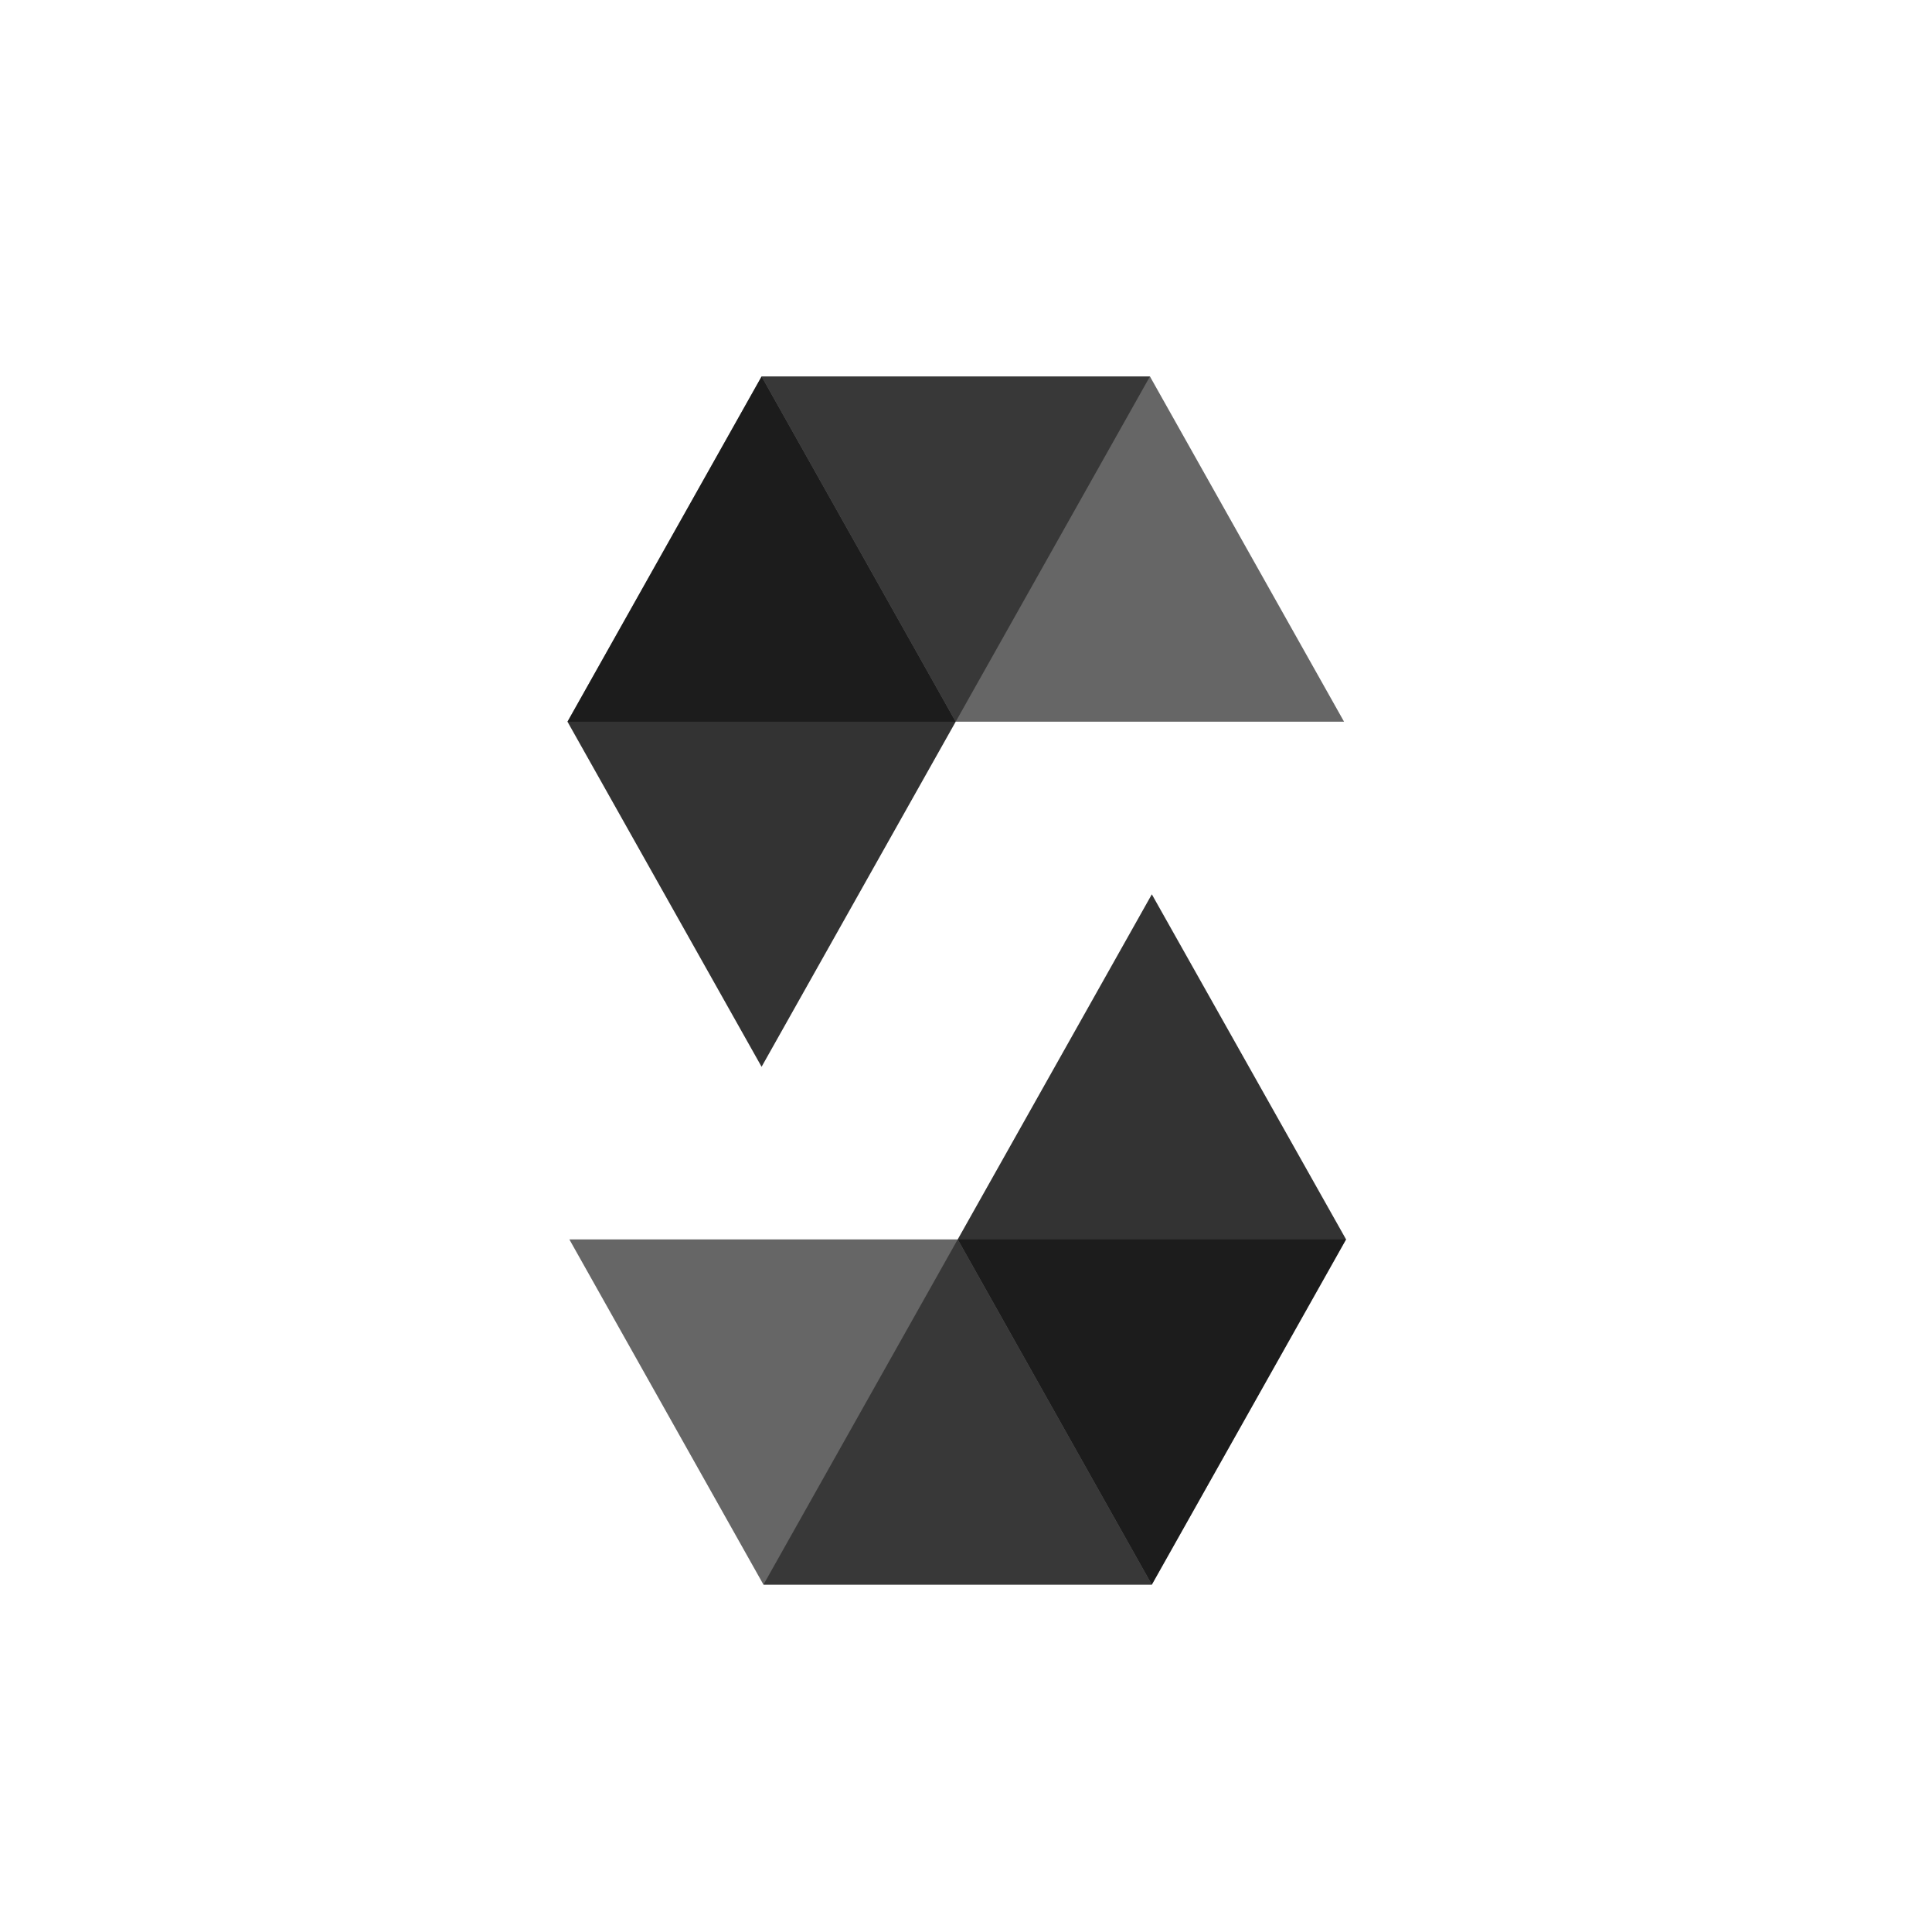
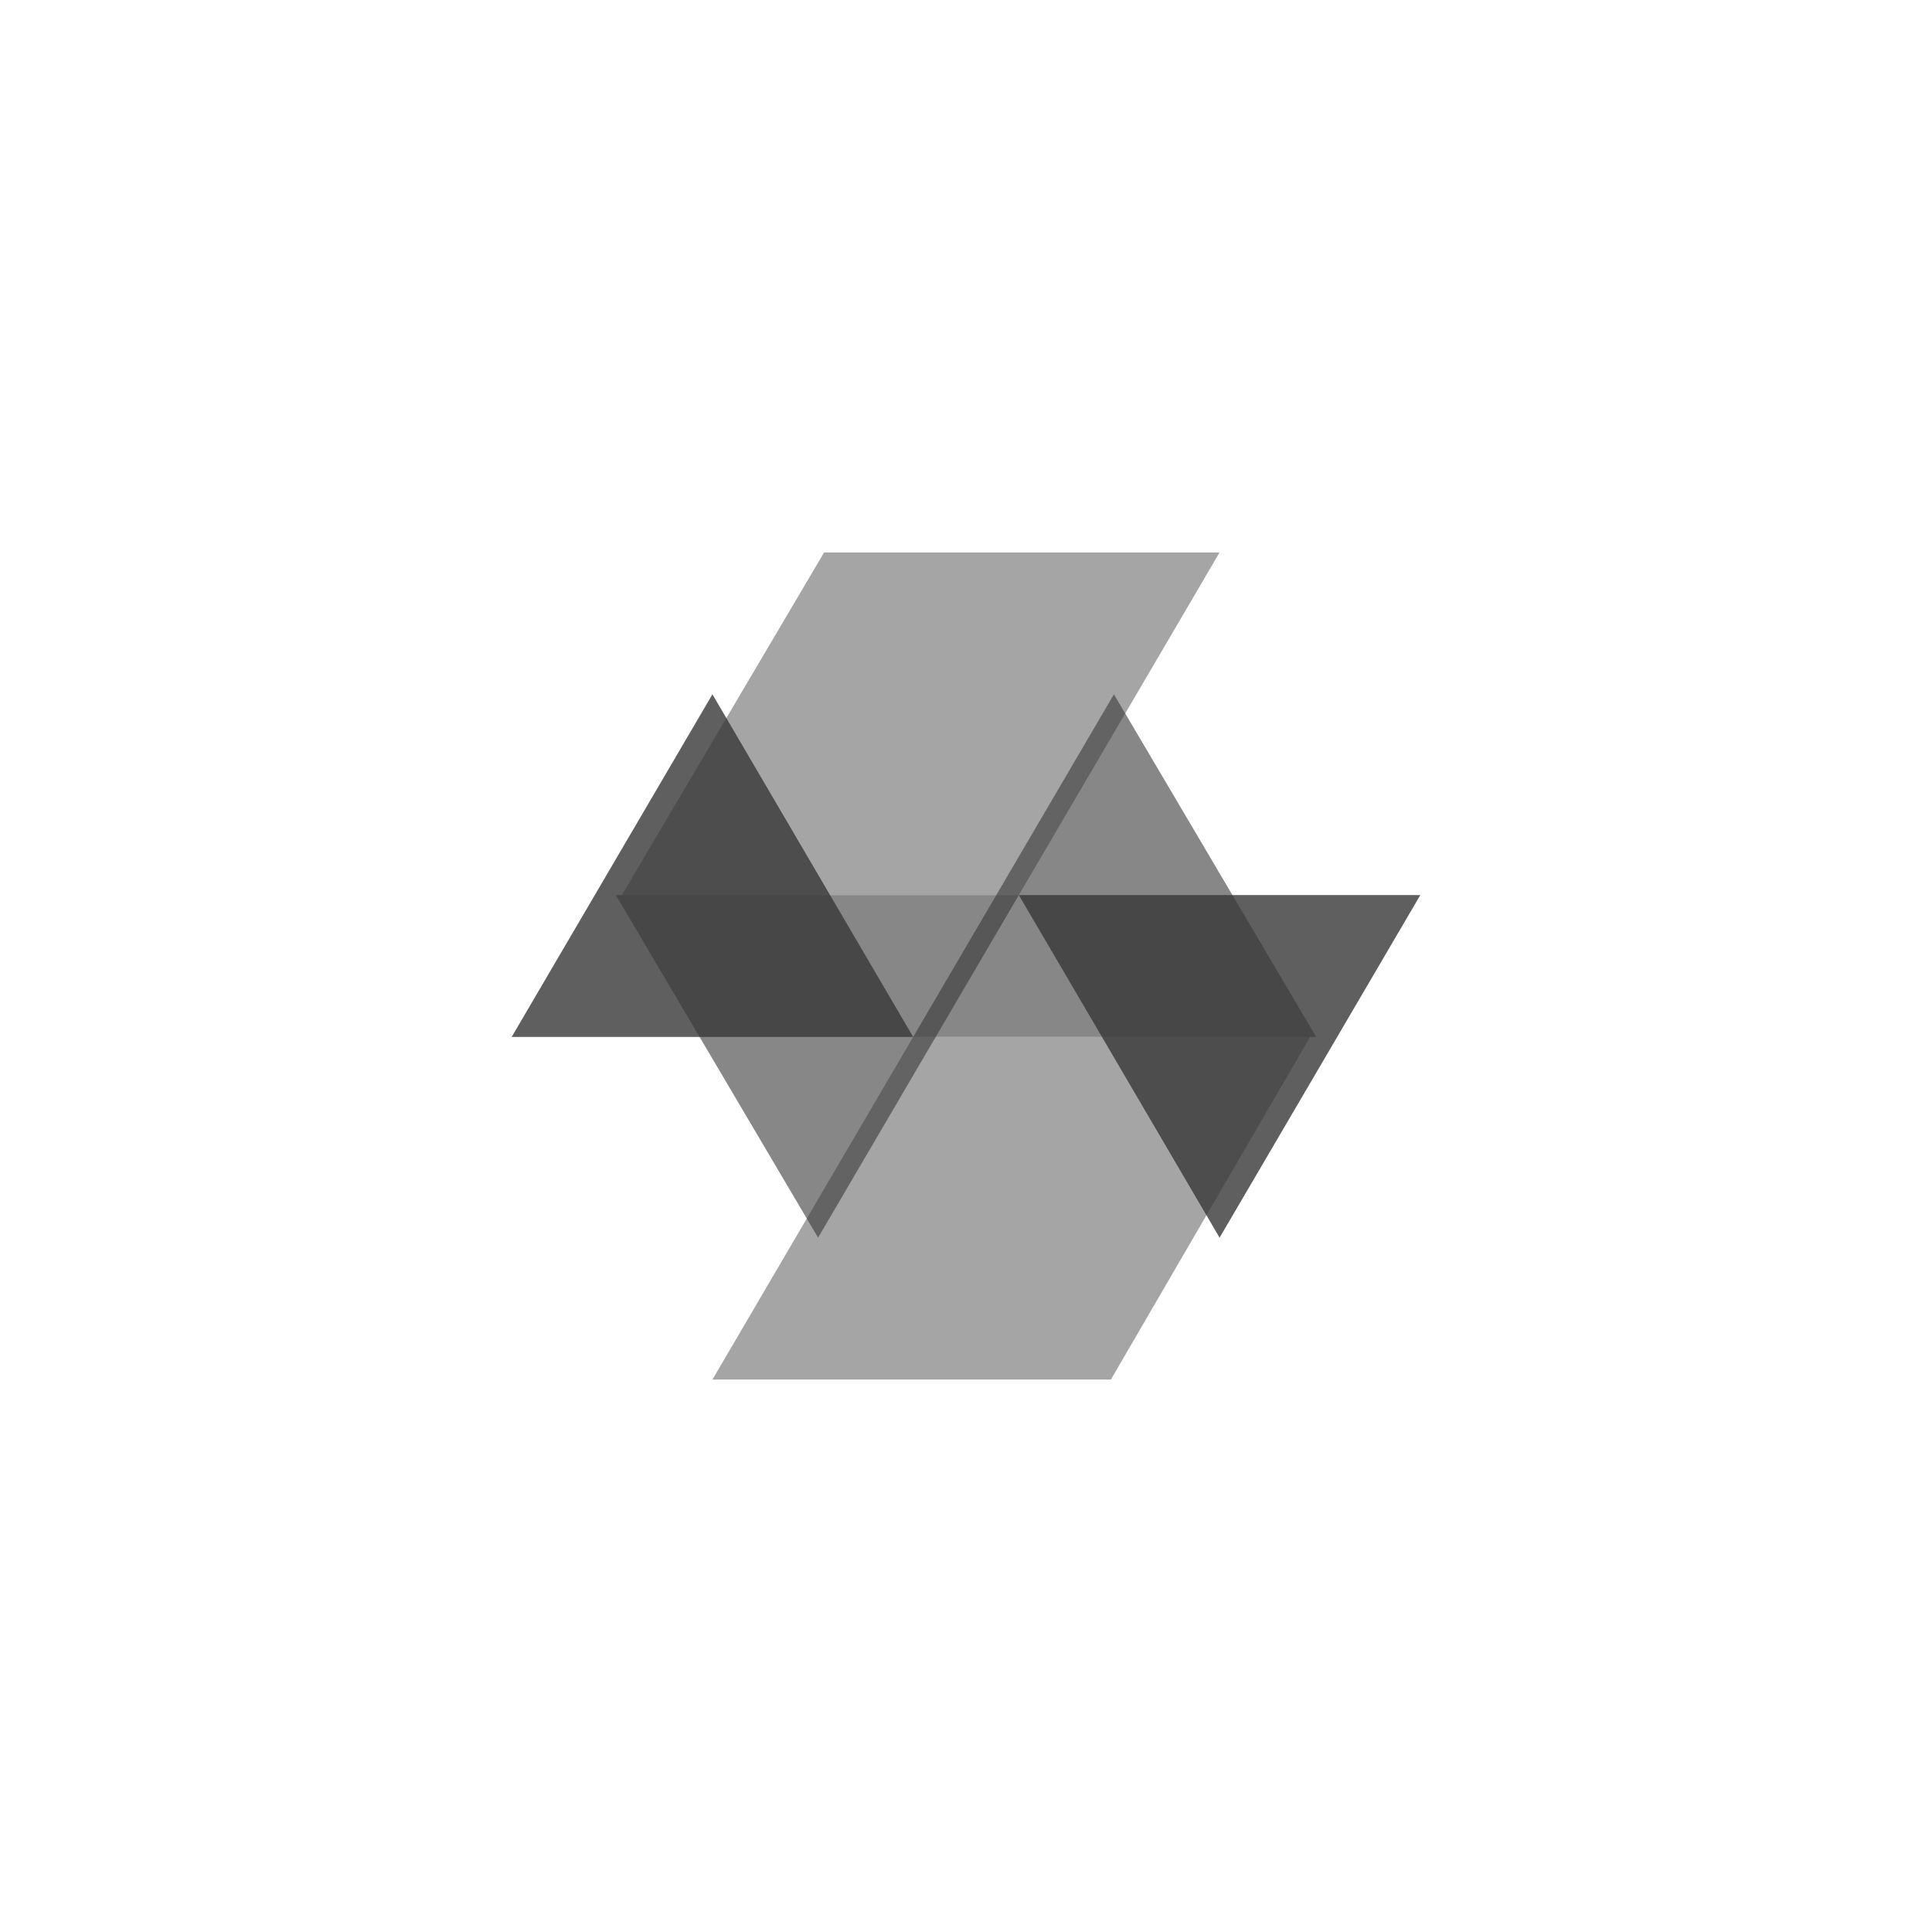
- <svg xmlns="http://www.w3.org/2000/svg" version="1.1" id="Layer_1" x="0px" y="0px" width="1300px" height="1300px" viewBox="0 0 1300 1300" enable-background="new 0 0 1300 1300" xml:space="preserve">
-   <g id="Page-1">
-     <g id="solidity" transform="translate(402, 118)">
-       <g id="Group">
-         <path id="Shape" opacity="0.45" enable-background="new    " d="M371.772,135.308L241.068,367.61H-20.158l130.614-232.302     H371.772" />
-         <path id="Shape_1_" opacity="0.6" enable-background="new    " d="M241.068,367.61h261.318L371.772,135.308H110.456     L241.068,367.61z" />
-         <path id="Shape_2_" opacity="0.8" enable-background="new    " d="M110.456,599.822L241.068,367.61L110.456,135.308     L-20.158,367.61L110.456,599.822z" />
-         <path id="Shape_3_" opacity="0.45" enable-background="new    " d="M111.721,948.275l130.704-232.303h261.318L373.038,948.275     H111.721" />
-         <path id="Shape_4_" opacity="0.6" enable-background="new    " d="M242.424,715.973H-18.893l130.613,232.303h261.317     L242.424,715.973z" />
-         <path id="Shape_5_" opacity="0.8" enable-background="new    " d="M373.038,483.761L242.424,715.973l130.614,232.303     l130.704-232.303L373.038,483.761z" />
-       </g>
-     </g>
-   </g>
+ <svg xmlns="http://www.w3.org/2000/svg" viewBox="0 0 128 128">
+   <path d="M80.8 36.6l-13.3 22.7H41.2l13.4-22.7z" fill="#383838" fill-opacity=".45" />
+   <path d="M67.5 59.3l-13.3 22.7-13.4-22.7z" fill="#383838" fill-opacity=".6" />
+   <path d="M67.5 59.3h26.6l-13.3 22.7z" fill="#383838" fill-opacity=".8" />
+   <path d="M47.2 91.4l13.3-22.7h26.3L73.6 91.4z" fill="#383838" fill-opacity=".45" />
+   <path d="M60.5 68.7l13.3-22.7 13.4 22.7z" fill="#383838" fill-opacity=".6" />
+   <path d="M60.5 68.7H33.9l13.3-22.7z" fill="#383838" fill-opacity=".8" />
</svg>
